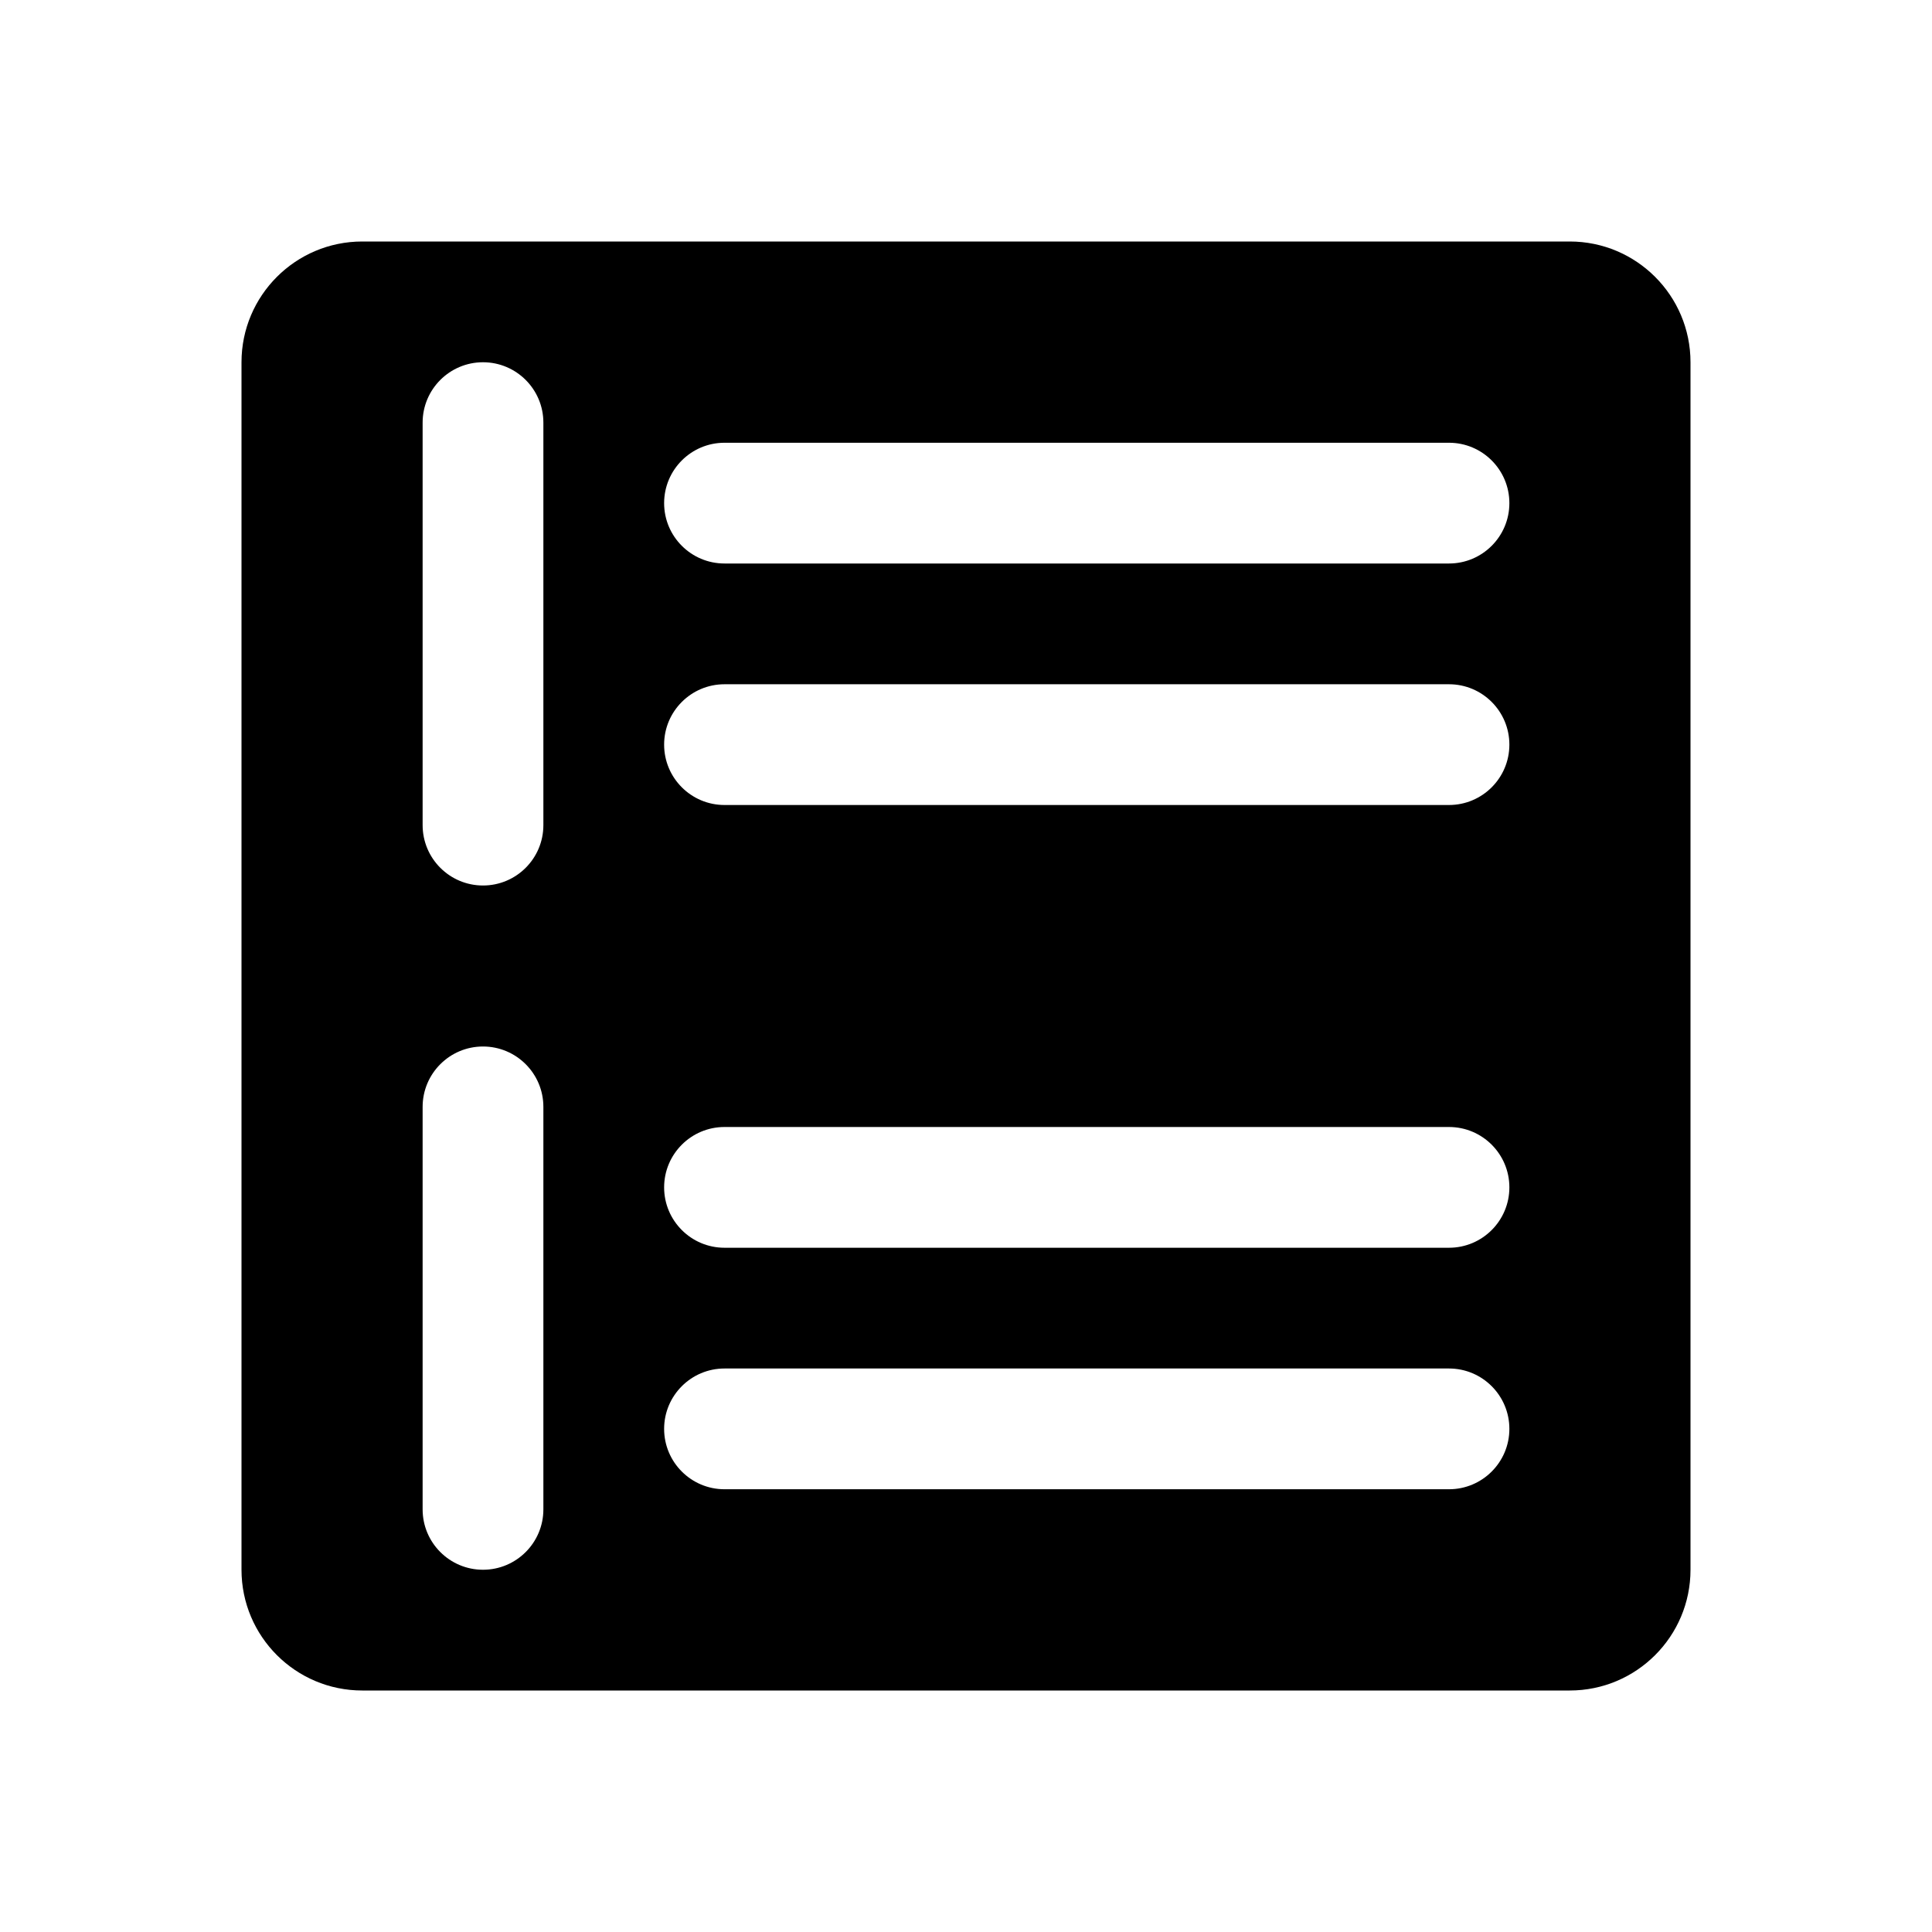
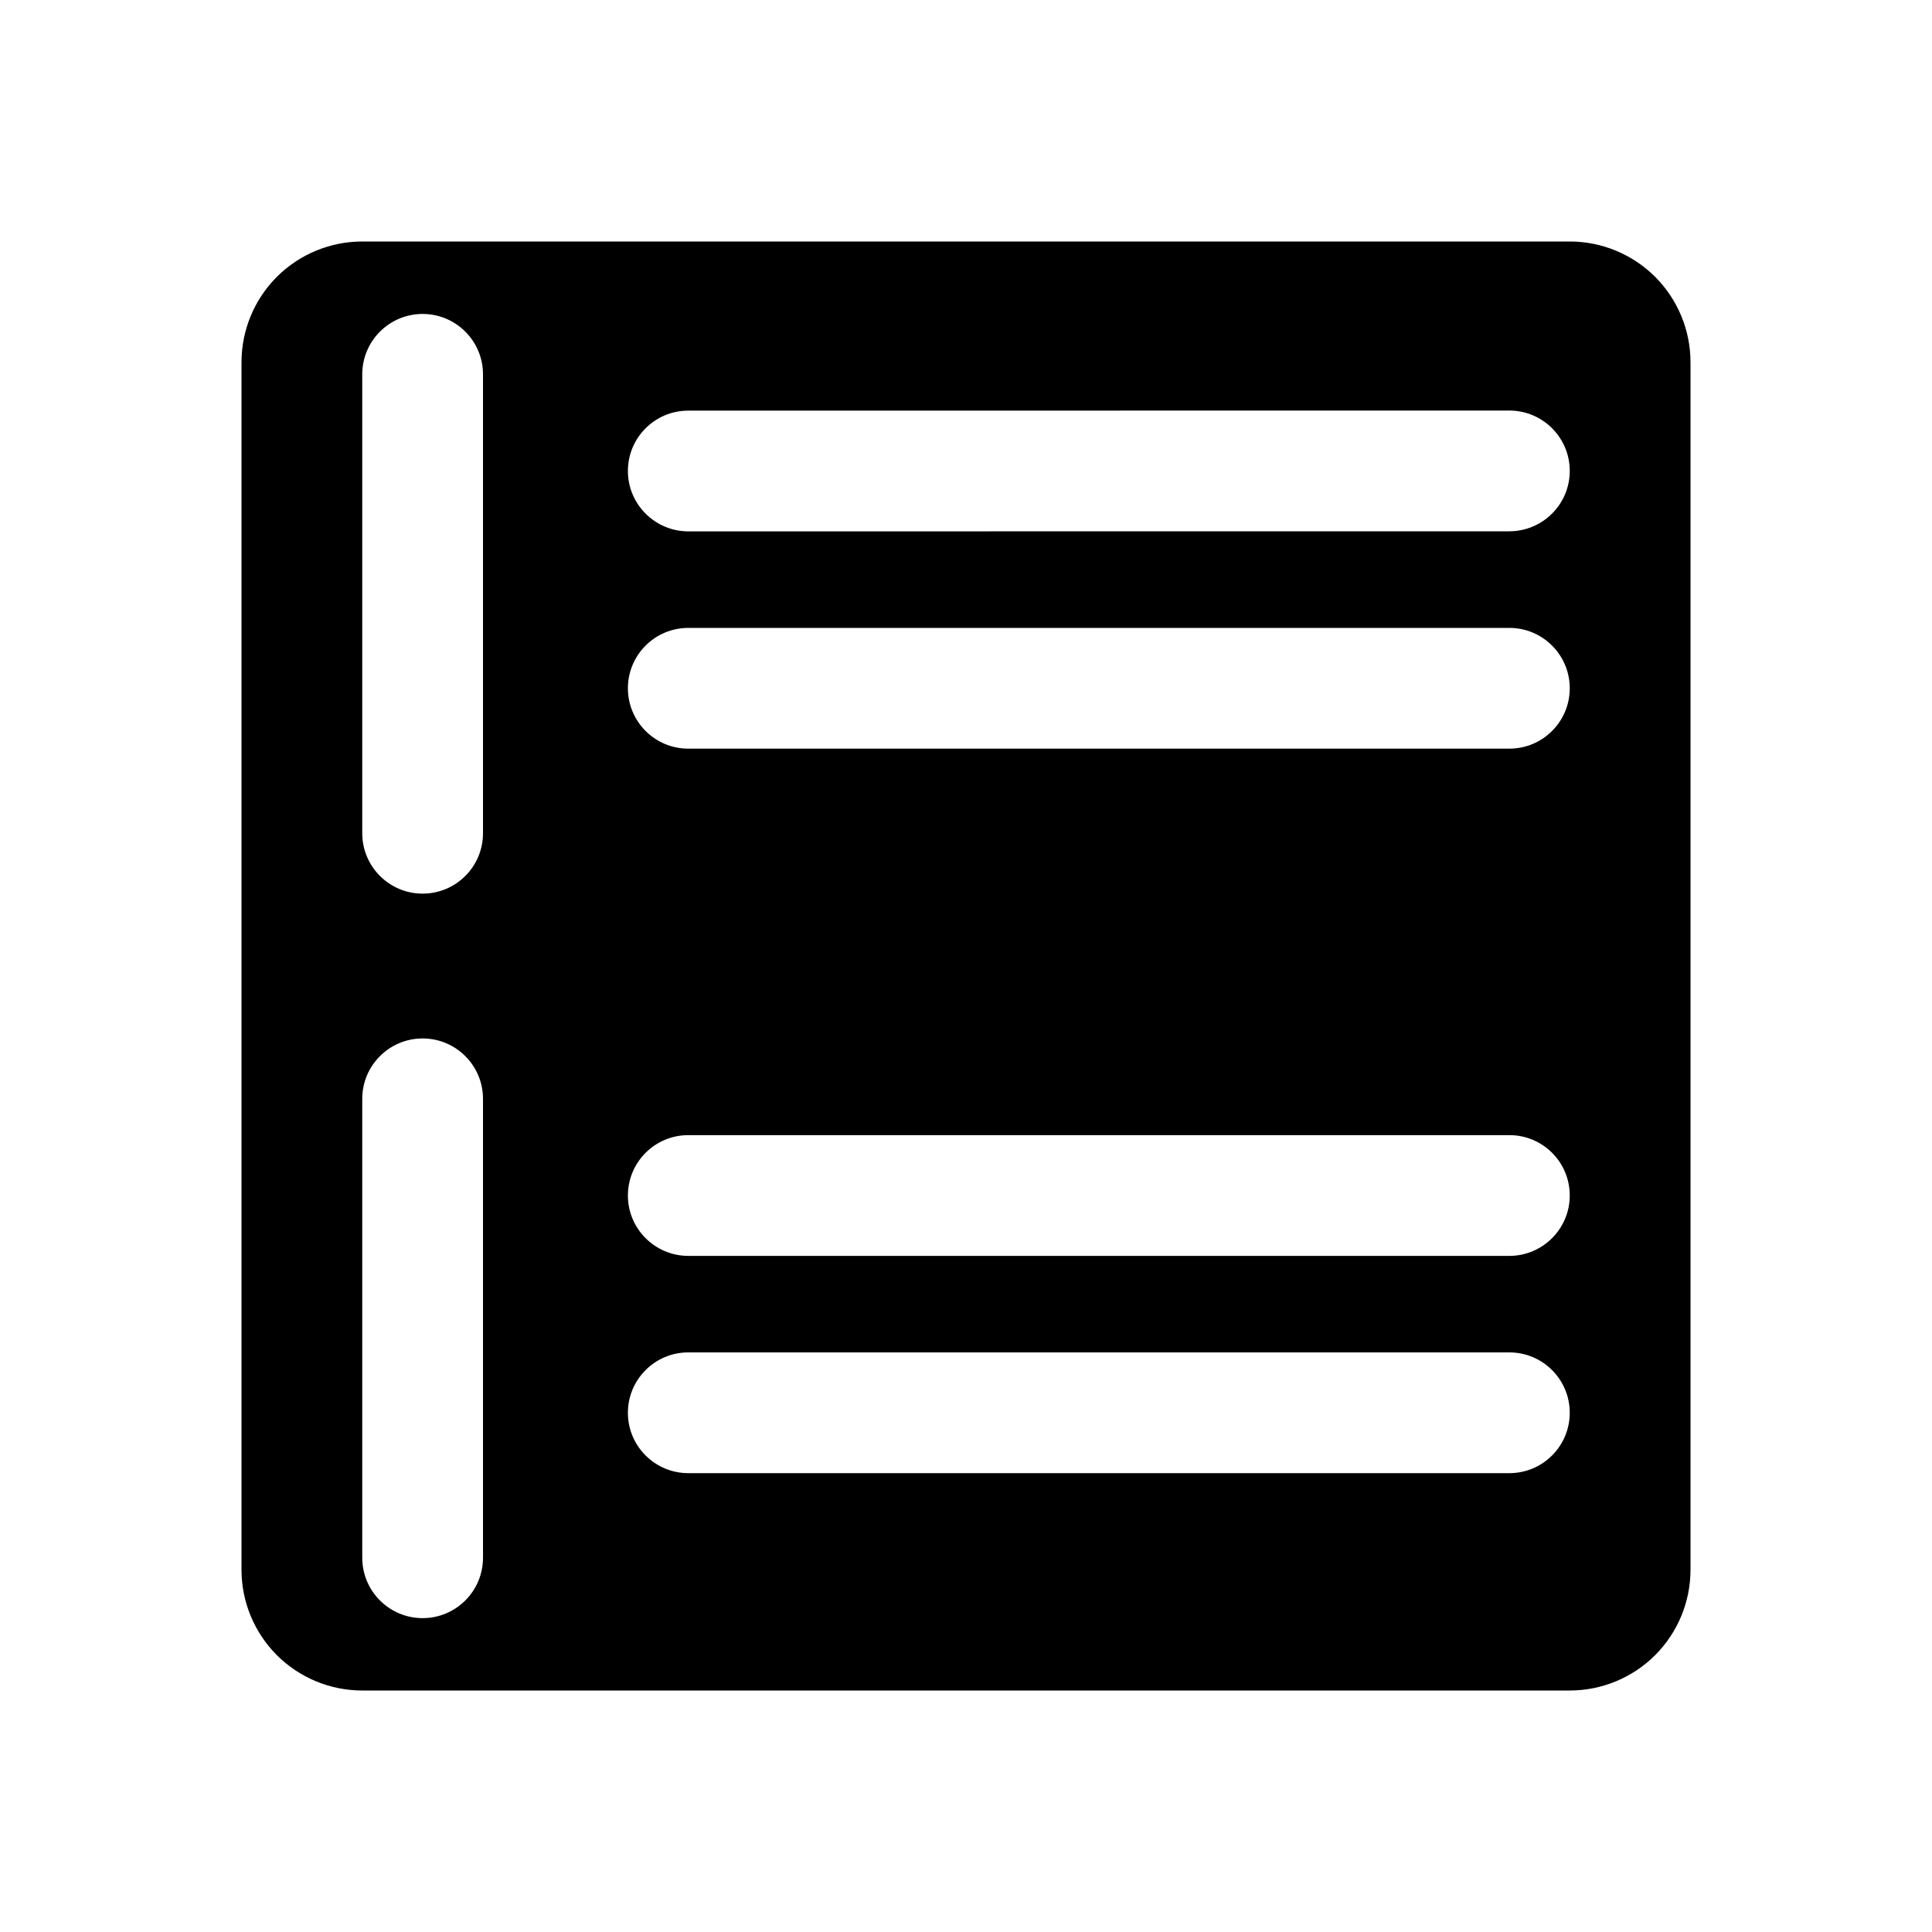
<svg xmlns="http://www.w3.org/2000/svg" width="24" height="24" viewBox="0 0 24 24" fill="none">
-   <path fill-rule="evenodd" clip-rule="evenodd" d="M19.5 3C20.328 3 21 3.672 21 4.5V19.5C21 20.328 20.328 21 19.5 21H4.5C3.672 21 3 20.328 3 19.5V4.5C3 3.672 3.672 3 4.5 3H19.5ZM6 13C5.586 13 5.25 13.336 5.25 13.75V18.75C5.25 19.164 5.586 19.5 6 19.5C6.414 19.5 6.75 19.164 6.75 18.75V13.75C6.75 13.336 6.414 13 6 13ZM9 17C8.586 17 8.25 17.336 8.25 17.75C8.25 18.164 8.586 18.5 9 18.5H18C18.414 18.5 18.75 18.164 18.75 17.75C18.75 17.336 18.414 17 18 17H9ZM9 14C8.586 14 8.25 14.336 8.25 14.75C8.25 15.164 8.586 15.5 9 15.5H18C18.414 15.5 18.75 15.164 18.75 14.75C18.75 14.336 18.414 14 18 14H9ZM6 4.5C5.586 4.5 5.25 4.836 5.25 5.25V10.25C5.25 10.664 5.586 11 6 11C6.414 11 6.75 10.664 6.75 10.25V5.25C6.75 4.836 6.414 4.5 6 4.5ZM9 8.5C8.586 8.5 8.25 8.836 8.25 9.25C8.25 9.664 8.586 10 9 10H18C18.414 10 18.75 9.664 18.75 9.25C18.75 8.836 18.414 8.5 18 8.5H9ZM9 5.5C8.586 5.5 8.25 5.836 8.25 6.25C8.25 6.664 8.586 7 9 7H18C18.414 7 18.75 6.664 18.75 6.25C18.75 5.836 18.414 5.5 18 5.5H9Z" fill="black" />
+   <path d="M19.5 3C19.898 3 20.279 3.158 20.561 3.439C20.842 3.721 21 4.102 21 4.5V19.5C21 19.898 20.842 20.279 20.561 20.561C20.279 20.842 19.898 21 19.5 21H4.5C4.102 21 3.721 20.842 3.439 20.561C3.158 20.279 3 19.898 3 19.5V4.5C3 4.102 3.158 3.721 3.439 3.439C3.721 3.158 4.102 3 4.5 3H19.5ZM5.25 12.9C4.836 12.9 4.5 13.236 4.5 13.65V19.351C4.5 19.765 4.836 20.101 5.25 20.101C5.664 20.101 6 19.765 6 19.351V13.65C6 13.236 5.664 12.9 5.25 12.9ZM8.55 16.8C8.136 16.8 7.8 17.136 7.8 17.55C7.8 17.964 8.136 18.3 8.55 18.3H18.75C19.164 18.3 19.5 17.964 19.5 17.55C19.5 17.136 19.164 16.8 18.75 16.8H8.55ZM8.55 14.101C8.136 14.101 7.8 14.437 7.8 14.851C7.8 15.264 8.136 15.601 8.55 15.601H18.75C19.164 15.601 19.5 15.264 19.5 14.851C19.5 14.436 19.164 14.101 18.75 14.101H8.55ZM5.25 3.9C4.836 3.9 4.5 4.236 4.5 4.65V10.351C4.5 10.765 4.836 11.101 5.25 11.101C5.664 11.101 6 10.765 6 10.351V4.65C6 4.236 5.664 3.9 5.25 3.9ZM8.55 7.8C8.136 7.8 7.8 8.136 7.8 8.55C7.8 8.964 8.136 9.3 8.55 9.3H18.75C19.164 9.3 19.5 8.964 19.5 8.55C19.5 8.136 19.164 7.8 18.75 7.8H8.55ZM8.55 5.101C8.136 5.101 7.8 5.436 7.8 5.851C7.8 6.264 8.136 6.6 8.55 6.601L18.75 6.6C19.164 6.599 19.5 6.264 19.5 5.85C19.5 5.436 19.164 5.1 18.75 5.1L8.55 5.101Z" fill="black" />
</svg>
